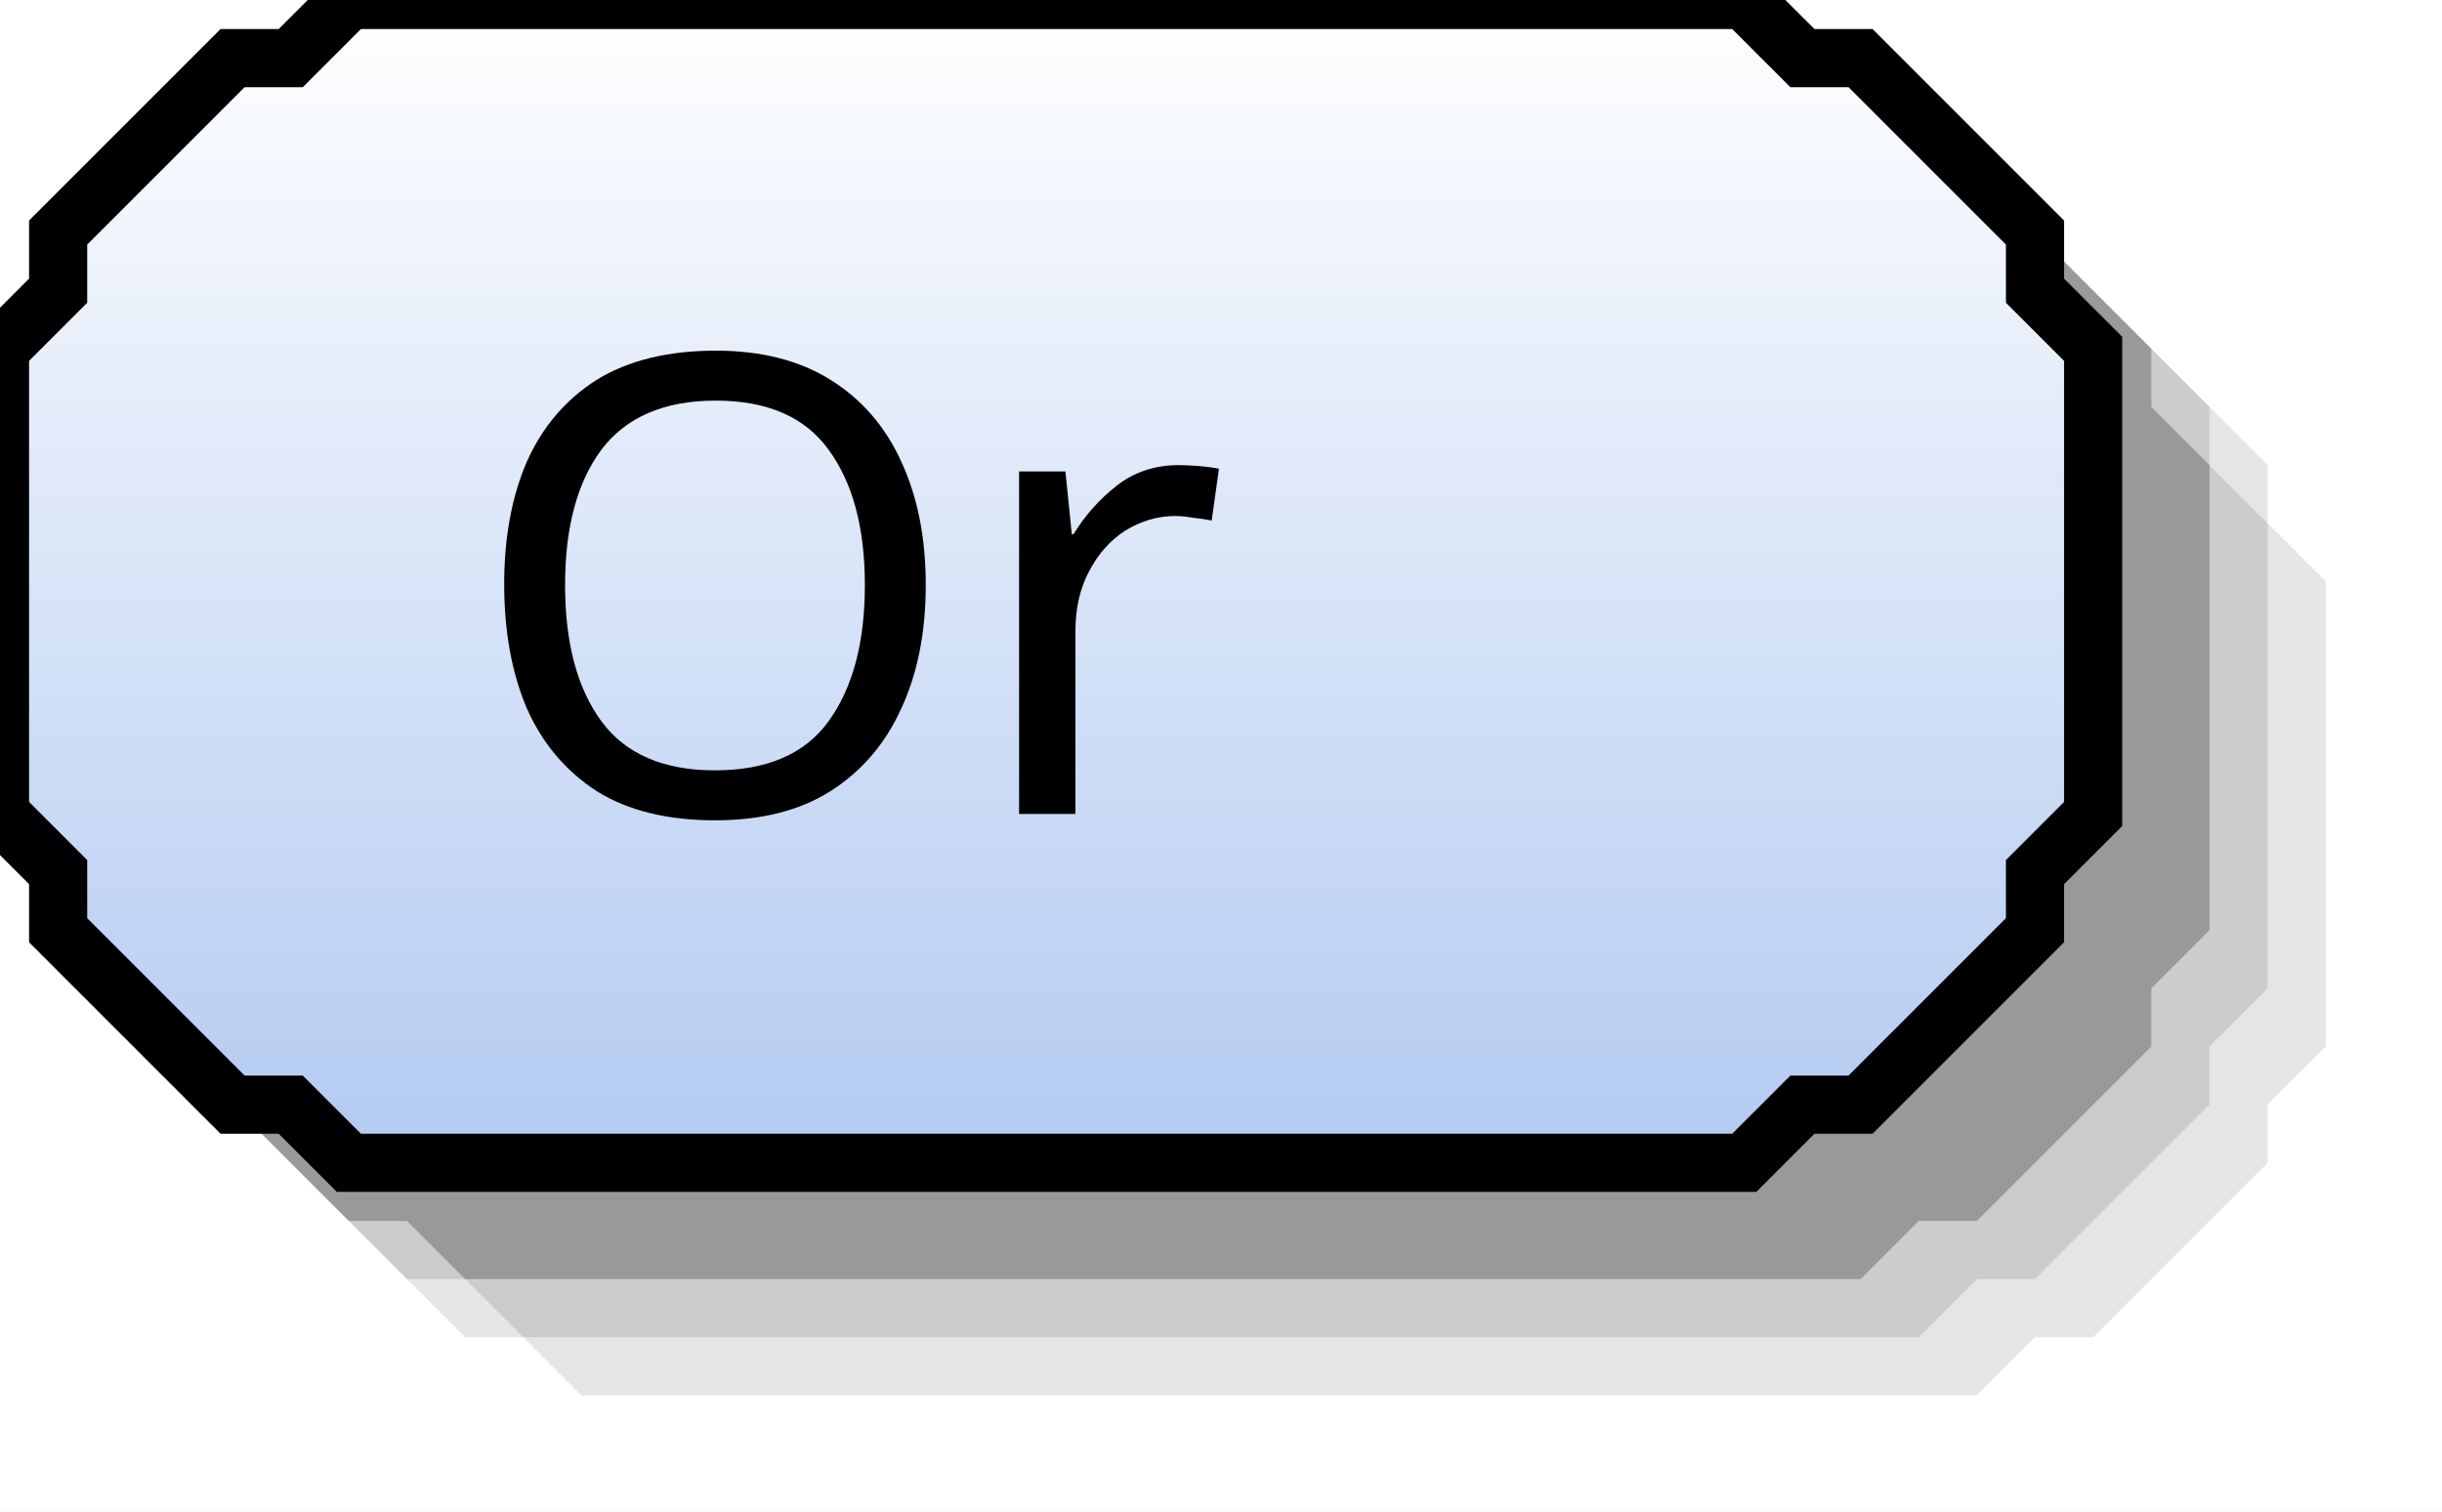
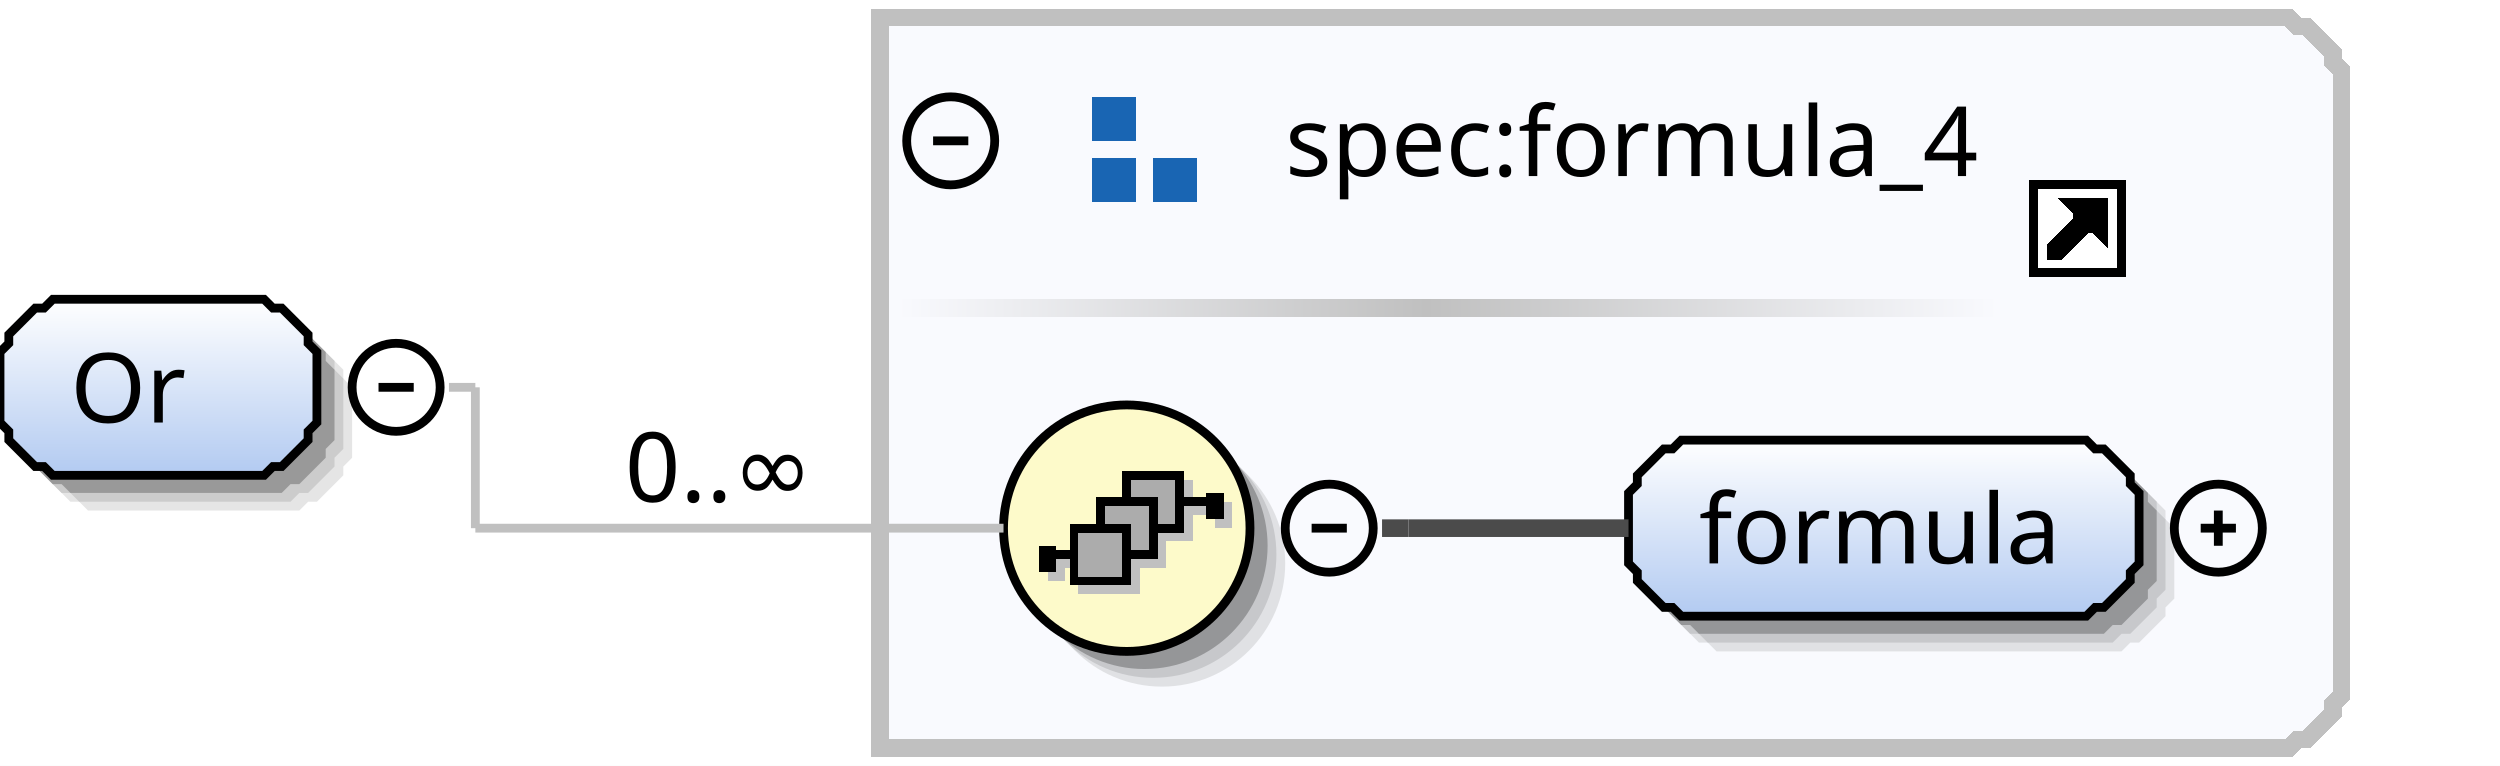
- <svg xmlns="http://www.w3.org/2000/svg" color-interpolation="auto" color-rendering="auto" fill="black" fill-opacity="1" font-family="'Dialog'" font-size="12" font-style="normal" font-weight="normal" height="26" image-rendering="auto" shape-rendering="auto" stroke="black" stroke-dasharray="none" stroke-dashoffset="0" stroke-linecap="square" stroke-linejoin="miter" stroke-miterlimit="10" stroke-opacity="1" stroke-width="1" text-rendering="auto" width="42">
+ <svg xmlns="http://www.w3.org/2000/svg" color-interpolation="auto" color-rendering="auto" fill="black" fill-opacity="1" font-family="'Dialog'" font-size="12" font-style="normal" font-weight="normal" height="87" image-rendering="auto" shape-rendering="auto" stroke="black" stroke-dasharray="none" stroke-dashoffset="0" stroke-linecap="square" stroke-linejoin="miter" stroke-miterlimit="10" stroke-opacity="1" stroke-width="1" text-rendering="auto" width="284">
  <defs id="genericDefs" />
  <g>
    <defs id="defs1">
-       <linearGradient gradientUnits="userSpaceOnUse" id="linearGradient1" spreadMethod="pad" x1="0" x2="0" y1="0" y2="20">
+       <linearGradient gradientUnits="userSpaceOnUse" id="linearGradient1" spreadMethod="pad" x1="0" x2="0" y1="34" y2="54">
+         <stop offset="0%" stop-color="white" stop-opacity="1" />
+         <stop offset="100%" stop-color="rgb(178,202,241)" stop-opacity="1" />
+       </linearGradient>
+       <linearGradient gradientUnits="userSpaceOnUse" id="linearGradient2" spreadMethod="pad" x1="162" x2="227" y1="34" y2="34">
+         <stop offset="0%" stop-color="silver" stop-opacity="1" />
+         <stop offset="100%" stop-color="rgb(249,250,254)" stop-opacity="1" />
+       </linearGradient>
+       <linearGradient gradientUnits="userSpaceOnUse" id="linearGradient3" spreadMethod="pad" x1="102" x2="162" y1="34" y2="34">
+         <stop offset="0%" stop-color="rgb(249,250,254)" stop-opacity="1" />
+         <stop offset="100%" stop-color="silver" stop-opacity="1" />
+       </linearGradient>
+       <linearGradient gradientUnits="userSpaceOnUse" id="linearGradient4" spreadMethod="pad" x1="114" x2="114" y1="46" y2="74">
+         <stop offset="0%" stop-color="rgb(253,250,202)" stop-opacity="1" />
+         <stop offset="100%" stop-color="rgb(253,250,202)" stop-opacity="1" />
+       </linearGradient>
+       <linearGradient gradientUnits="userSpaceOnUse" id="linearGradient5" spreadMethod="pad" x1="185" x2="185" y1="50" y2="70">
        <stop offset="0%" stop-color="white" stop-opacity="1" />
        <stop offset="100%" stop-color="rgb(178,202,241)" stop-opacity="1" />
      </linearGradient>
      <clipPath clipPathUnits="userSpaceOnUse" id="clipPath1">
-         <path d="M0 0 L42 0 L42 26 L0 26 L0 0 Z" />
+         <path d="M0 0 L284 0 L284 87 L0 87 L0 0 Z" />
      </clipPath>
    </defs>
    <g fill="white" stroke="white" text-rendering="geometricPrecision">
-       <rect clip-path="url(#clipPath1)" height="26" stroke="none" width="42" x="0" y="0" />
+       <rect clip-path="url(#clipPath1)" height="87" stroke="none" width="284" x="0" y="0" />
    </g>
    <g fill="rgb(229,229,229)" font-family="sans-serif" font-size="11" stroke="rgb(229,229,229)" text-rendering="geometricPrecision">
-       <polygon clip-path="url(#clipPath1)" points=" 4 10 5 9 5 8 6 7 7 6 8 5 9 5 10 4 34 4 35 5 36 5 37 6 38 7 39 8 39 9 40 10 40 18 39 19 39 20 38 21 37 22 36 23 35 23 34 24 10 24 9 23 8 23 7 22 6 21 5 20 5 19 4 18" stroke="none" />
-       <polygon clip-path="url(#clipPath1)" fill="rgb(204,204,204)" points=" 3 9 4 8 4 7 5 6 6 5 7 4 8 4 9 3 33 3 34 4 35 4 36 5 37 6 38 7 38 8 39 9 39 17 38 18 38 19 37 20 36 21 35 22 34 22 33 23 9 23 8 22 7 22 6 21 5 20 4 19 4 18 3 17" stroke="none" />
-       <polygon clip-path="url(#clipPath1)" fill="rgb(153,153,153)" points=" 2 8 3 7 3 6 4 5 5 4 6 3 7 3 8 2 32 2 33 3 34 3 35 4 36 5 37 6 37 7 38 8 38 16 37 17 37 18 36 19 35 20 34 21 33 21 32 22 8 22 7 21 6 21 5 20 4 19 3 18 3 17 2 16" stroke="none" />
-       <polygon clip-path="url(#clipPath1)" fill="url(#linearGradient1)" points=" 0 6 1 5 1 4 2 3 3 2 4 1 5 1 6 0 30 0 31 1 32 1 33 2 34 3 35 4 35 5 36 6 36 14 35 15 35 16 34 17 33 18 32 19 31 19 30 20 6 20 5 19 4 19 3 18 2 17 1 16 1 15 0 14" shape-rendering="crispEdges" stroke="none" />
-       <polygon clip-path="url(#clipPath1)" fill="none" points=" 0 6 1 5 1 4 2 3 3 2 4 1 5 1 6 0 30 0 31 1 32 1 33 2 34 3 35 4 35 5 36 6 36 14 35 15 35 16 34 17 33 18 32 19 31 19 30 20 6 20 5 19 4 19 3 18 2 17 1 16 1 15 0 14" stroke="black" stroke-linecap="butt" />
+       <polygon clip-path="url(#clipPath1)" points=" 4 44 5 43 5 42 6 41 7 40 8 39 9 39 10 38 34 38 35 39 36 39 37 40 38 41 39 42 39 43 40 44 40 52 39 53 39 54 38 55 37 56 36 57 35 57 34 58 10 58 9 57 8 57 7 56 6 55 5 54 5 53 4 52" stroke="none" />
+       <polygon clip-path="url(#clipPath1)" fill="rgb(204,204,204)" points=" 3 43 4 42 4 41 5 40 6 39 7 38 8 38 9 37 33 37 34 38 35 38 36 39 37 40 38 41 38 42 39 43 39 51 38 52 38 53 37 54 36 55 35 56 34 56 33 57 9 57 8 56 7 56 6 55 5 54 4 53 4 52 3 51" stroke="none" />
+       <polygon clip-path="url(#clipPath1)" fill="rgb(153,153,153)" points=" 2 42 3 41 3 40 4 39 5 38 6 37 7 37 8 36 32 36 33 37 34 37 35 38 36 39 37 40 37 41 38 42 38 50 37 51 37 52 36 53 35 54 34 55 33 55 32 56 8 56 7 55 6 55 5 54 4 53 3 52 3 51 2 50" stroke="none" />
+       <polygon clip-path="url(#clipPath1)" fill="url(#linearGradient1)" points=" 0 40 1 39 1 38 2 37 3 36 4 35 5 35 6 34 30 34 31 35 32 35 33 36 34 37 35 38 35 39 36 40 36 48 35 49 35 50 34 51 33 52 32 53 31 53 30 54 6 54 5 53 4 53 3 52 2 51 1 50 1 49 0 48" shape-rendering="crispEdges" stroke="none" />
+       <polygon clip-path="url(#clipPath1)" fill="none" points=" 0 40 1 39 1 38 2 37 3 36 4 35 5 35 6 34 30 34 31 35 32 35 33 36 34 37 35 38 35 39 36 40 36 48 35 49 35 50 34 51 33 52 32 53 31 53 30 54 6 54 5 53 4 53 3 52 2 51 1 50 1 49 0 48" stroke="black" stroke-linecap="butt" />
    </g>
    <g font-family="sans-serif" font-size="11" shape-rendering="crispEdges" stroke-linecap="butt" text-rendering="geometricPrecision">
-       <text clip-path="url(#clipPath1)" stroke="none" x="8" xml:space="preserve" y="14">Or</text>
+       <text clip-path="url(#clipPath1)" stroke="none" x="8" xml:space="preserve" y="48">Or</text>
+       <circle clip-path="url(#clipPath1)" cx="45" cy="44" fill="none" r="5" shape-rendering="auto" />
+       <line clip-path="url(#clipPath1)" fill="none" shape-rendering="auto" x1="43" x2="47" y1="44" y2="44" />
+       <polygon clip-path="url(#clipPath1)" fill="rgb(249,250,254)" points=" 100 2 260 2 261 3 262 3 263 4 264 5 265 6 265 7 266 8 266 79 265 80 265 81 264 82 263 83 262 84 261 84 260 85 100 85" stroke="none" stroke-width="2" />
+       <polygon clip-path="url(#clipPath1)" fill="none" points=" 100 2 260 2 261 3 262 3 263 4 264 5 265 6 265 7 266 8 266 79 265 80 265 81 264 82 263 83 262 84 261 84 260 85 100 85" stroke="silver" stroke-width="2" />
+       <rect clip-path="url(#clipPath1)" fill="url(#linearGradient2)" height="2" stroke="none" stroke-width="2" width="65" x="162" y="34" />
+       <rect clip-path="url(#clipPath1)" fill="url(#linearGradient3)" height="2" stroke="none" stroke-width="2" width="60" x="102" y="34" />
+       <rect clip-path="url(#clipPath1)" fill="rgb(25,101,179)" height="5" stroke="none" width="5" x="124" y="11" />
+       <rect clip-path="url(#clipPath1)" fill="rgb(25,101,179)" height="5" stroke="none" width="5" x="124" y="18" />
+       <rect clip-path="url(#clipPath1)" fill="rgb(25,101,179)" height="5" stroke="none" width="5" x="131" y="18" />
+       <text clip-path="url(#clipPath1)" stroke="none" x="146" xml:space="preserve" y="20">spec:formula_4</text>
+       <rect clip-path="url(#clipPath1)" fill="white" height="10" stroke="none" width="10" x="231" y="21" />
+       <polygon clip-path="url(#clipPath1)" fill="none" points=" 233 29 233 28 236 25 236 24 235 23 239 23 239 27 238 26 237 26 234 29" />
+       <polygon clip-path="url(#clipPath1)" points=" 233 29 233 28 236 25 236 24 235 23 239 23 239 27 238 26 237 26 234 29" stroke="none" />
+       <rect clip-path="url(#clipPath1)" fill="none" height="10" width="10" x="231" y="21" />
+       <circle clip-path="url(#clipPath1)" cx="108" cy="16" fill="none" r="5" shape-rendering="auto" />
+       <line clip-path="url(#clipPath1)" fill="none" shape-rendering="auto" x1="106" x2="110" y1="16" y2="16" />
+       <circle clip-path="url(#clipPath1)" cx="132" cy="64" fill="rgb(224,225,228)" r="14" shape-rendering="auto" stroke="none" />
+       <circle clip-path="url(#clipPath1)" cx="131" cy="63" fill="rgb(199,200,203)" r="14" shape-rendering="auto" stroke="none" />
+       <circle clip-path="url(#clipPath1)" cx="130" cy="62" fill="rgb(149,150,152)" r="14" shape-rendering="auto" stroke="none" />
+       <circle clip-path="url(#clipPath1)" cx="128" cy="60" fill="url(#linearGradient4)" r="14" stroke="none" />
+       <circle clip-path="url(#clipPath1)" cx="128" cy="60" fill="none" r="14" shape-rendering="auto" />
+       <line clip-path="url(#clipPath1)" fill="none" stroke="silver" x1="135" x2="139" y1="58" y2="58" />
+       <rect clip-path="url(#clipPath1)" fill="silver" height="3" stroke="none" width="2" x="138" y="57" />
+       <rect clip-path="url(#clipPath1)" fill="silver" height="6" stroke="none" width="6" x="129" y="55" />
+       <rect clip-path="url(#clipPath1)" fill="none" height="6" stroke="silver" width="6" x="129" y="55" />
+       <rect clip-path="url(#clipPath1)" fill="silver" height="6" stroke="none" width="6" x="126" y="58" />
+       <rect clip-path="url(#clipPath1)" fill="none" height="6" stroke="silver" width="6" x="126" y="58" />
+       <rect clip-path="url(#clipPath1)" fill="silver" height="6" stroke="none" width="6" x="123" y="61" />
+       <rect clip-path="url(#clipPath1)" fill="none" height="6" stroke="silver" width="6" x="123" y="61" />
+       <line clip-path="url(#clipPath1)" fill="none" stroke="silver" x1="123" x2="119" y1="64" y2="64" />
+       <rect clip-path="url(#clipPath1)" fill="silver" height="3" stroke="none" width="2" x="119" y="63" />
+       <line clip-path="url(#clipPath1)" fill="none" x1="134" x2="138" y1="57" y2="57" />
+       <rect clip-path="url(#clipPath1)" height="3" stroke="none" width="2" x="137" y="56" />
+       <rect clip-path="url(#clipPath1)" fill="rgb(172,172,172)" height="6" stroke="none" width="6" x="128" y="54" />
+       <rect clip-path="url(#clipPath1)" fill="none" height="6" width="6" x="128" y="54" />
+       <rect clip-path="url(#clipPath1)" fill="rgb(172,172,172)" height="6" stroke="none" width="6" x="125" y="57" />
+       <rect clip-path="url(#clipPath1)" fill="none" height="6" width="6" x="125" y="57" />
+       <rect clip-path="url(#clipPath1)" fill="rgb(172,172,172)" height="6" stroke="none" width="6" x="122" y="60" />
+       <rect clip-path="url(#clipPath1)" fill="none" height="6" width="6" x="122" y="60" />
+       <line clip-path="url(#clipPath1)" fill="none" x1="122" x2="118" y1="63" y2="63" />
+       <rect clip-path="url(#clipPath1)" height="3" stroke="none" width="2" x="118" y="62" />
+       <circle clip-path="url(#clipPath1)" cx="151" cy="60" fill="none" r="5" shape-rendering="auto" />
+       <line clip-path="url(#clipPath1)" fill="none" shape-rendering="auto" x1="149" x2="153" y1="60" y2="60" />
+       <polygon clip-path="url(#clipPath1)" fill="rgb(224,225,228)" points=" 189 60 190 59 190 58 191 57 192 56 193 55 194 55 195 54 241 54 242 55 243 55 244 56 245 57 246 58 246 59 247 60 247 68 246 69 246 70 245 71 244 72 243 73 242 73 241 74 195 74 194 73 193 73 192 72 191 71 190 70 190 69 189 68" shape-rendering="auto" stroke="none" />
+       <polygon clip-path="url(#clipPath1)" fill="rgb(199,200,203)" points=" 188 59 189 58 189 57 190 56 191 55 192 54 193 54 194 53 240 53 241 54 242 54 243 55 244 56 245 57 245 58 246 59 246 67 245 68 245 69 244 70 243 71 242 72 241 72 240 73 194 73 193 72 192 72 191 71 190 70 189 69 189 68 188 67" shape-rendering="auto" stroke="none" />
+       <polygon clip-path="url(#clipPath1)" fill="rgb(149,150,152)" points=" 187 58 188 57 188 56 189 55 190 54 191 53 192 53 193 52 239 52 240 53 241 53 242 54 243 55 244 56 244 57 245 58 245 66 244 67 244 68 243 69 242 70 241 71 240 71 239 72 193 72 192 71 191 71 190 70 189 69 188 68 188 67 187 66" shape-rendering="auto" stroke="none" />
+       <polygon clip-path="url(#clipPath1)" fill="url(#linearGradient5)" points=" 185 56 186 55 186 54 187 53 188 52 189 51 190 51 191 50 237 50 238 51 239 51 240 52 241 53 242 54 242 55 243 56 243 64 242 65 242 66 241 67 240 68 239 69 238 69 237 70 191 70 190 69 189 69 188 68 187 67 186 66 186 65 185 64" stroke="none" />
+       <polygon clip-path="url(#clipPath1)" fill="none" points=" 185 56 186 55 186 54 187 53 188 52 189 51 190 51 191 50 237 50 238 51 239 51 240 52 241 53 242 54 242 55 243 56 243 64 242 65 242 66 241 67 240 68 239 69 238 69 237 70 191 70 190 69 189 69 188 68 187 67 186 66 186 65 185 64" shape-rendering="auto" />
+       <text clip-path="url(#clipPath1)" stroke="none" x="193" xml:space="preserve" y="64">formula</text>
+       <circle clip-path="url(#clipPath1)" cx="252" cy="60" fill="none" r="5" shape-rendering="auto" />
+       <line clip-path="url(#clipPath1)" fill="none" shape-rendering="auto" x1="250" x2="254" y1="60" y2="60" />
+       <line clip-path="url(#clipPath1)" fill="none" shape-rendering="auto" x1="252" x2="252" y1="58" y2="62" />
+     </g>
+     <g fill="rgb(75,75,75)" font-family="sans-serif" font-size="11" stroke="rgb(75,75,75)" stroke-linecap="butt" stroke-width="2" text-rendering="geometricPrecision">
+       <line clip-path="url(#clipPath1)" fill="none" x1="157" x2="160" y1="60" y2="60" />
+       <line clip-path="url(#clipPath1)" fill="none" x1="160" x2="160" y1="60" y2="60" />
+       <line clip-path="url(#clipPath1)" fill="none" x1="160" x2="185" y1="60" y2="60" />
+       <line clip-path="url(#clipPath1)" fill="none" stroke="silver" stroke-width="1" x1="51" x2="54" y1="44" y2="44" />
+       <line clip-path="url(#clipPath1)" fill="none" stroke="silver" stroke-width="1" x1="54" x2="54" y1="44" y2="60" />
+       <line clip-path="url(#clipPath1)" fill="none" stroke="silver" stroke-width="1" x1="54" x2="114" y1="60" y2="60" />
+       <text clip-path="url(#clipPath1)" fill="black" stroke="none" stroke-width="1" x="71" xml:space="preserve" y="57">0..∞</text>
    </g>
  </g>
</svg>
